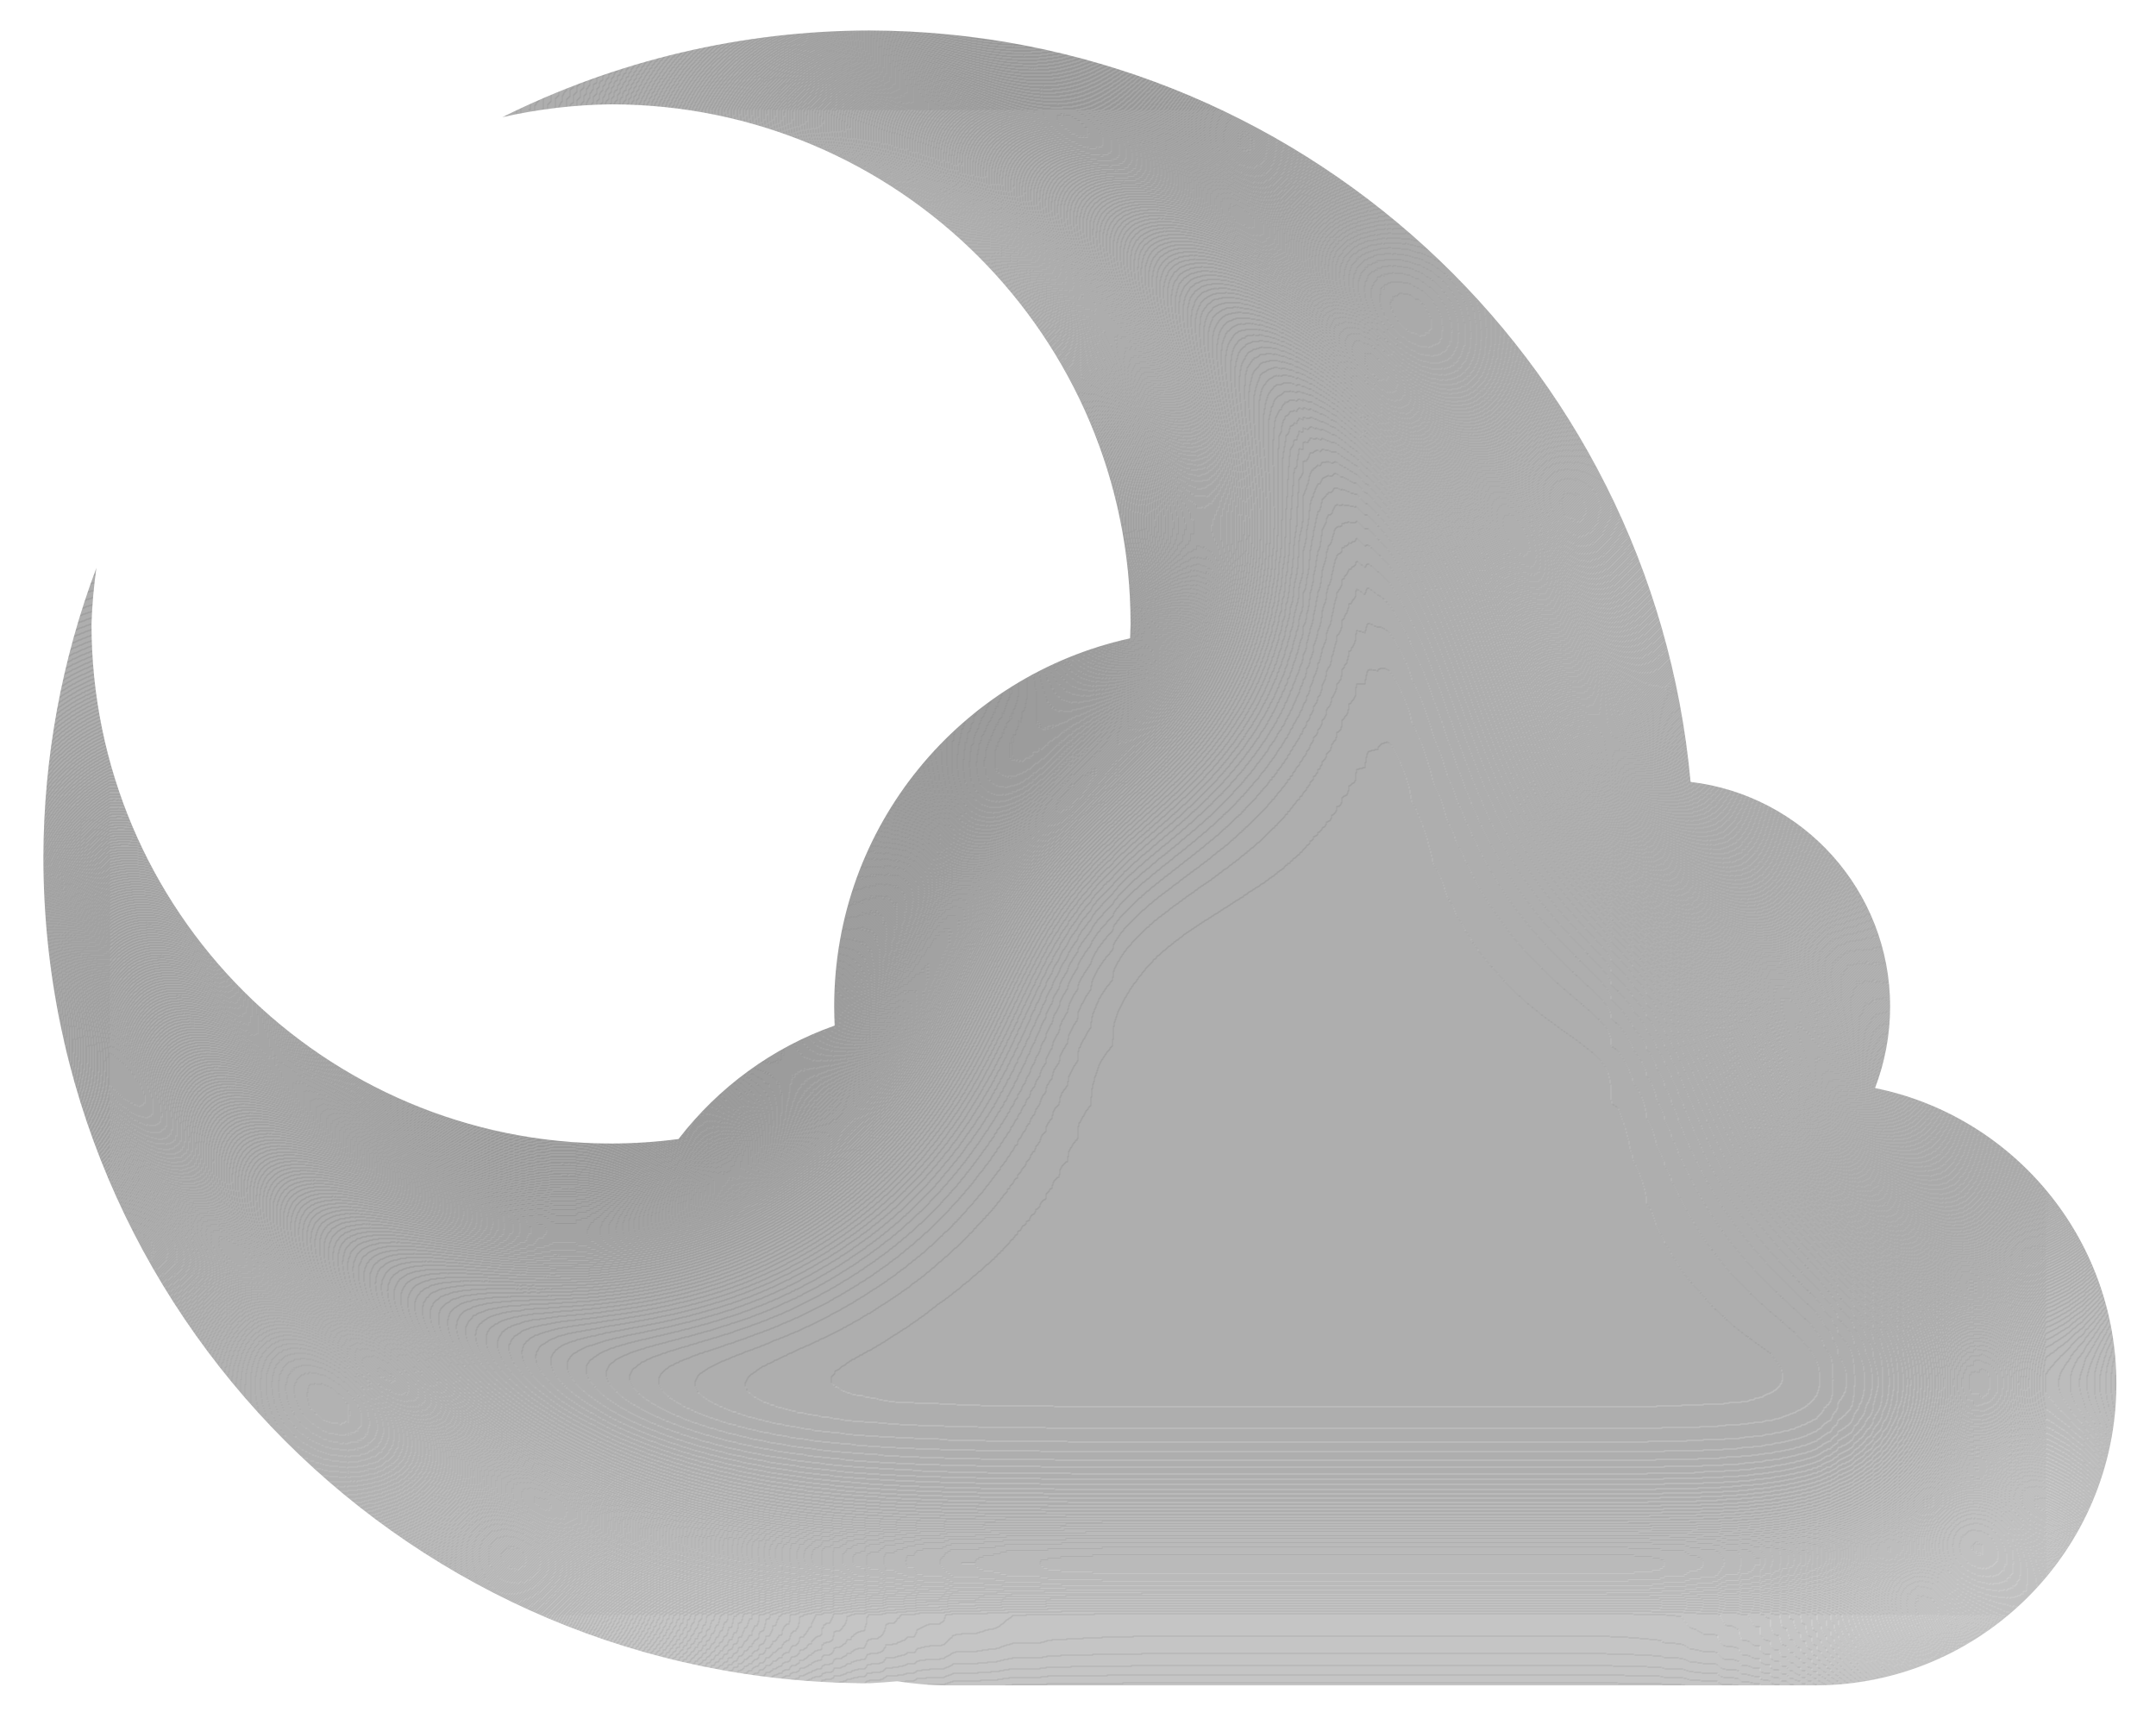
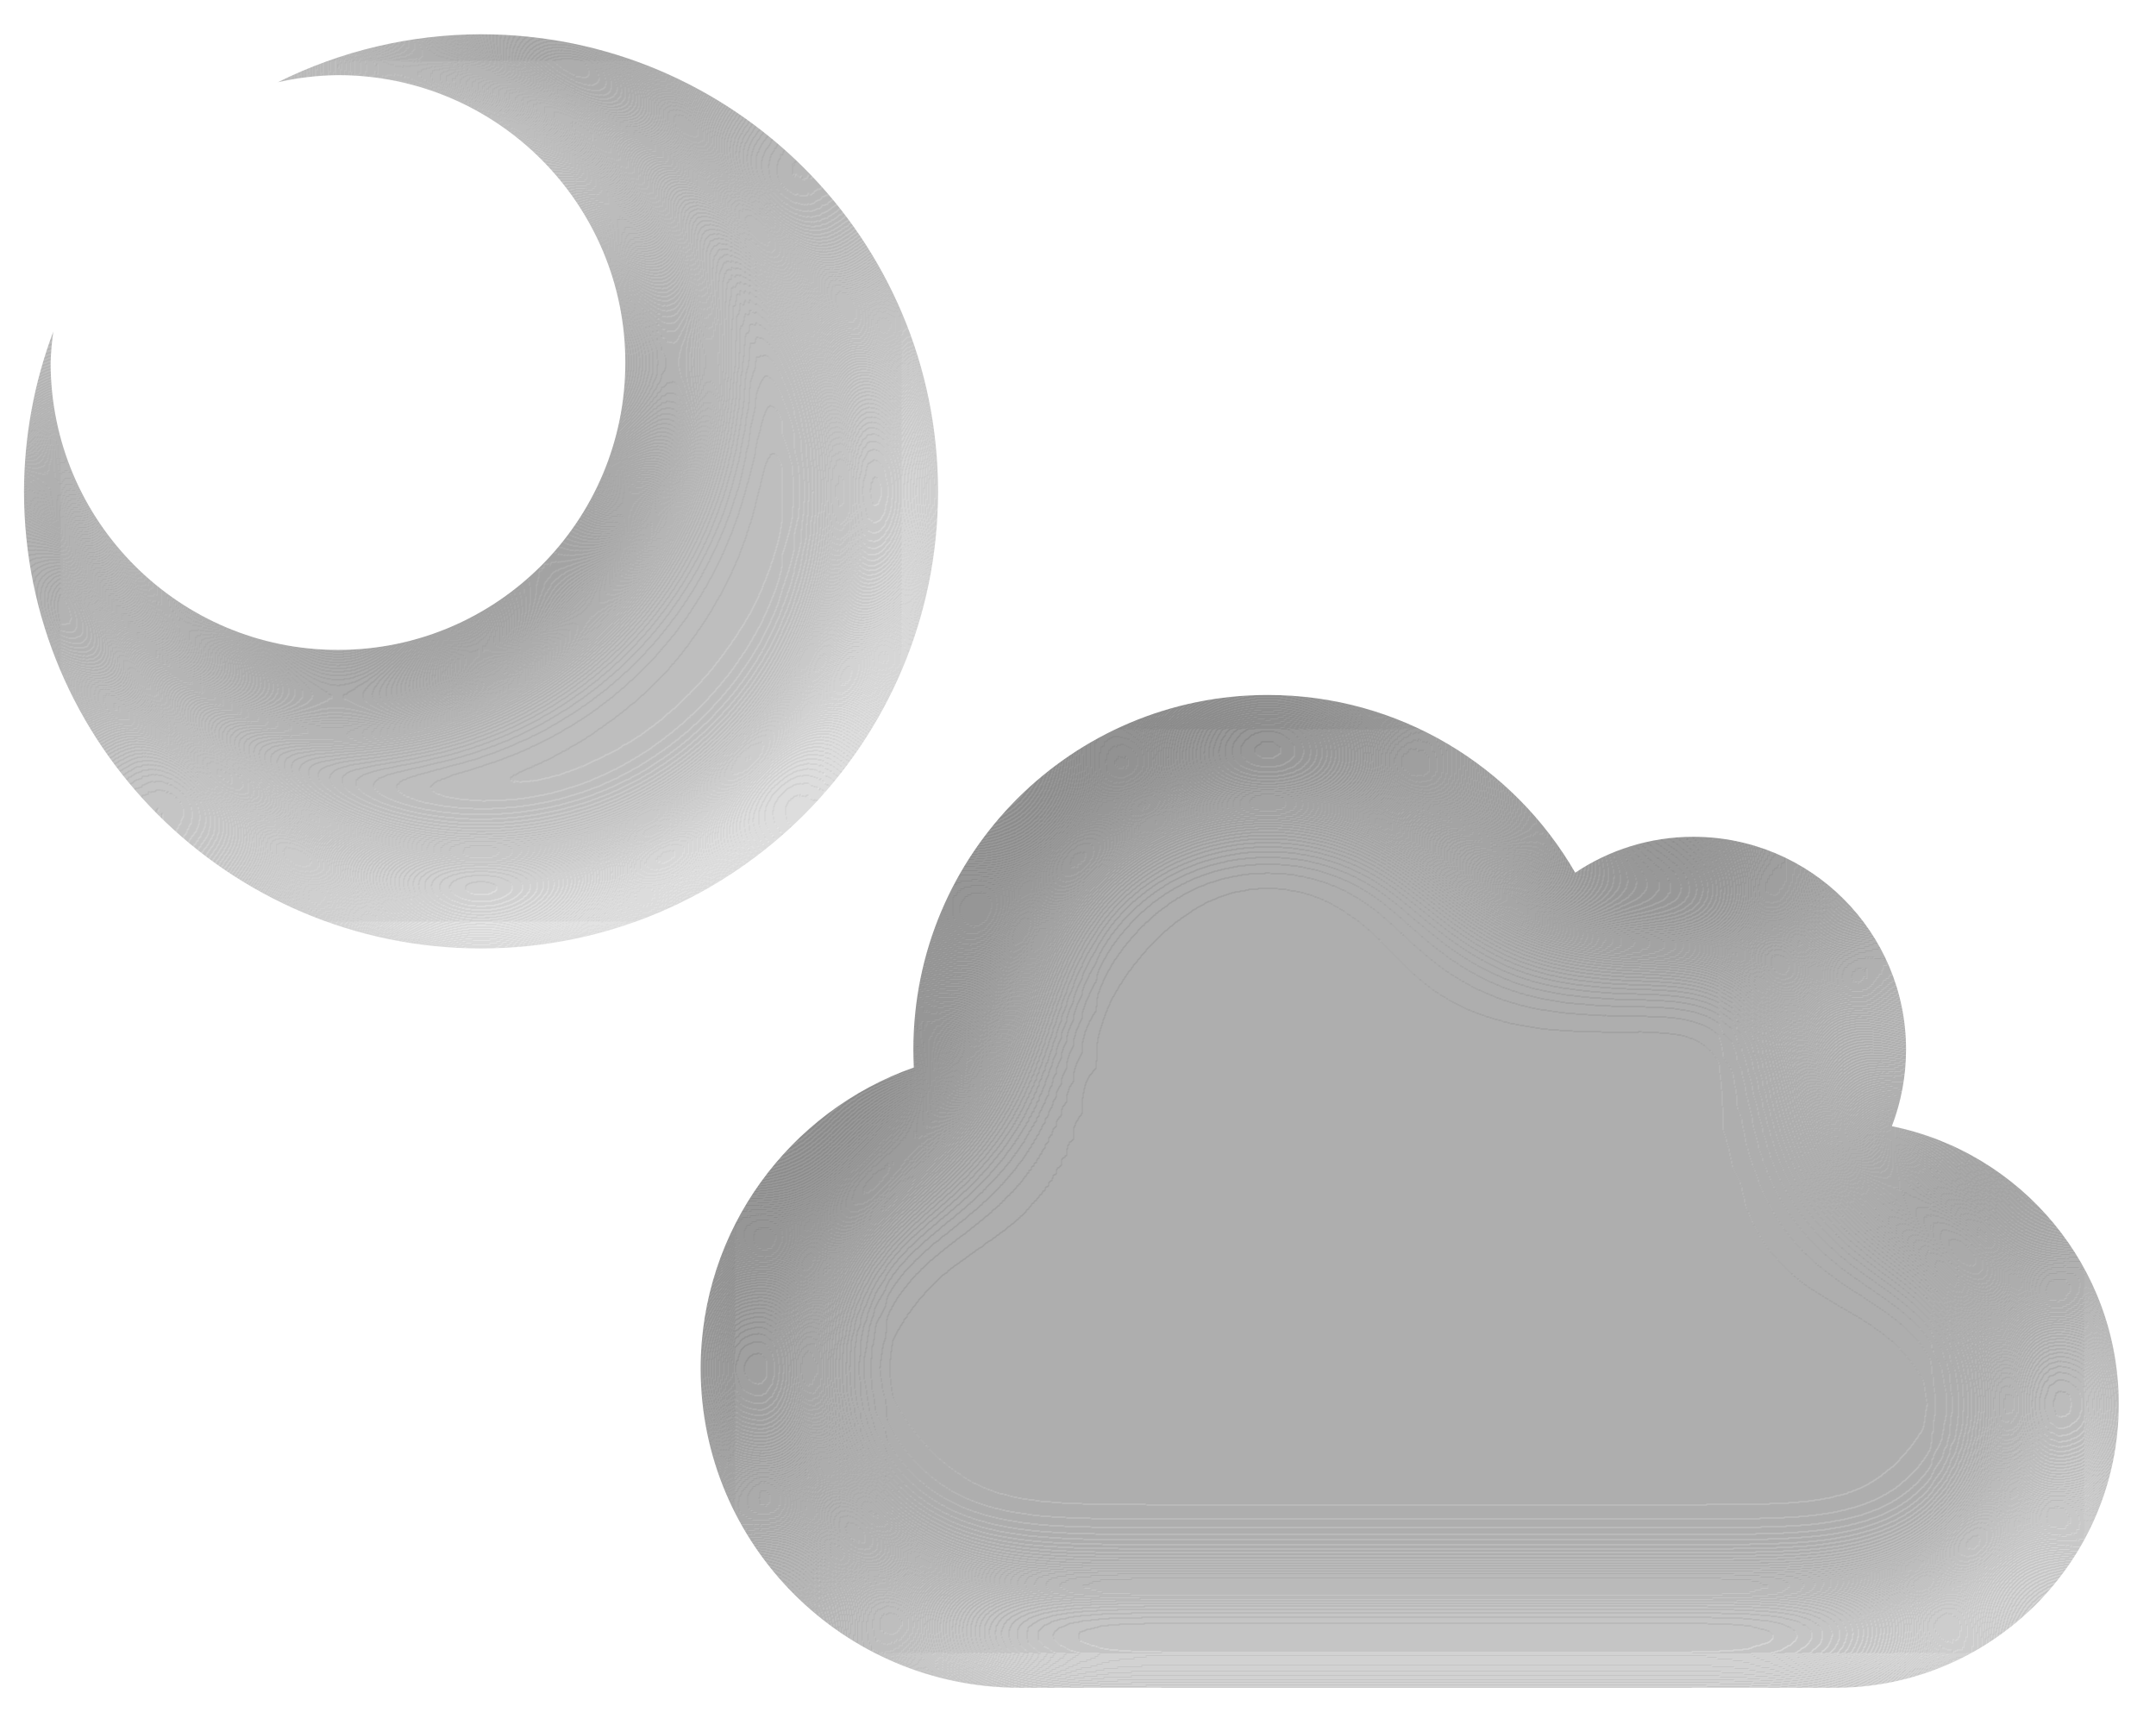
<svg xmlns="http://www.w3.org/2000/svg" fill="hsl(200, 100%, 20%)" viewBox="0 0 640 512" version="1.1" id="svg32993" xml:space="preserve">
  <defs id="defs32997">
    <filter style="color-interpolation-filters:sRGB;" id="filter2744" x="-0.373" y="-0.533" width="1.756" height="2.08">
      <feColorMatrix values="0 0 0 0 0 0 0 0 0 0 0 0 0 0 0 0.21 0.72 0.07 0 0" result="result1" id="feColorMatrix2716" />
      <feColorMatrix values="1 0 0 0 0 0 1 0 0 0 0 0 1 0 0 0 0 0 2 0" result="result9" id="feColorMatrix2718" />
      <feComposite in2="result9" in="SourceGraphic" operator="in" result="result4" id="feComposite2720" />
      <feFlood result="result2" flood-color="rgb(0,0,0)" id="feFlood2722" />
      <feComposite in2="result9" operator="in" result="result10" id="feComposite2724" />
      <feComposite in2="result4" operator="atop" id="feComposite2726" />
      <feGaussianBlur stdDeviation="96.514" result="result8" id="feGaussianBlur2728" />
      <feOffset dx="3" dy="3" result="result3" in="result8" id="feOffset2730" />
      <feFlood flood-opacity="1" flood-color="rgb(219,173,62)" result="result5" id="feFlood2732" />
      <feMerge result="result6" id="feMerge2740">
        <feMergeNode in="result5" id="feMergeNode2734" />
        <feMergeNode in="result3" id="feMergeNode2736" />
        <feMergeNode in="result4" id="feMergeNode2738" />
      </feMerge>
      <feComposite in2="SourceGraphic" operator="in" result="fbSourceGraphic" id="feComposite2742" />
      <feColorMatrix result="fbSourceGraphicAlpha" in="fbSourceGraphic" values="0 0 0 -1 0 0 0 0 -1 0 0 0 0 -1 0 0 0 0 1 0" id="feColorMatrix2754" />
      <feOffset id="feOffset2756" dy="3" dx="3" in="fbSourceGraphic" />
      <feGaussianBlur id="feGaussianBlur2758" stdDeviation="3" result="blur" />
      <feFlood id="feFlood2760" flood-color="rgb(0,0,0)" flood-opacity="1" result="flood" />
      <feComposite in2="fbSourceGraphic" id="feComposite2762" in="flood" operator="in" result="composite" />
      <feBlend in2="composite" id="feBlend2764" in="blur" mode="normal" />
    </filter>
    <filter style="color-interpolation-filters:sRGB;" id="filter1976" x="-0.026" y="-0.038" width="1.052" height="1.075">
      <feColorMatrix type="saturate" in="SourceGraphic" result="result1" id="feColorMatrix1966" values="0.489" />
      <feGaussianBlur stdDeviation="34.594" in="SourceAlpha" id="feGaussianBlur1968" />
      <feSpecularLighting specularExponent="8" specularConstant="3.915" surfaceScale="3.285" id="feSpecularLighting1972">
        <feDistantLight azimuth="58" elevation="17" id="feDistantLight1970" />
      </feSpecularLighting>
      <feComposite in2="result1" operator="atop" id="feComposite1974" />
    </filter>
    <filter style="color-interpolation-filters:sRGB;" id="filter2744-3" x="-0.373" y="-0.533" width="1.756" height="2.08">
      <feColorMatrix values="0 0 0 0 0 0 0 0 0 0 0 0 0 0 0 0.21 0.72 0.07 0 0" result="result1" id="feColorMatrix2716-6" />
      <feColorMatrix values="1 0 0 0 0 0 1 0 0 0 0 0 1 0 0 0 0 0 2 0" result="result9" id="feColorMatrix2718-7" />
      <feComposite in2="result9" in="SourceGraphic" operator="in" result="result4" id="feComposite2720-5" />
      <feFlood result="result2" flood-color="rgb(0,0,0)" id="feFlood2722-3" />
      <feComposite in2="result9" operator="in" result="result10" id="feComposite2724-5" />
      <feComposite in2="result4" operator="atop" id="feComposite2726-6" />
      <feGaussianBlur stdDeviation="96.514" result="result8" id="feGaussianBlur2728-2" />
      <feOffset dx="3" dy="3" result="result3" in="result8" id="feOffset2730-9" />
      <feFlood flood-opacity="1" flood-color="rgb(219,173,62)" result="result5" id="feFlood2732-1" />
      <feMerge result="result6" id="feMerge2740-2">
        <feMergeNode in="result5" id="feMergeNode2734-7" />
        <feMergeNode in="result3" id="feMergeNode2736-0" />
        <feMergeNode in="result4" id="feMergeNode2738-9" />
      </feMerge>
      <feComposite in2="SourceGraphic" operator="in" result="fbSourceGraphic" id="feComposite2742-3" />
      <feColorMatrix result="fbSourceGraphicAlpha" in="fbSourceGraphic" values="0 0 0 -1 0 0 0 0 -1 0 0 0 0 -1 0 0 0 0 1 0" id="feColorMatrix2754-6" />
      <feOffset id="feOffset2756-0" dy="3" dx="3" in="fbSourceGraphic" />
      <feGaussianBlur id="feGaussianBlur2758-6" stdDeviation="3" result="blur" />
      <feFlood id="feFlood2760-2" flood-color="rgb(0,0,0)" flood-opacity="1" result="flood" />
      <feComposite in2="fbSourceGraphic" id="feComposite2762-6" in="flood" operator="in" result="composite" />
      <feBlend in2="composite" id="feBlend2764-1" in="blur" mode="normal" />
    </filter>
    <filter style="color-interpolation-filters:sRGB;" id="filter1976-8" x="-0.026" y="-0.038" width="1.052" height="1.075">
      <feColorMatrix type="saturate" in="SourceGraphic" result="result1" id="feColorMatrix1966-7" values="0.489" />
      <feGaussianBlur stdDeviation="34.594" in="SourceAlpha" id="feGaussianBlur1968-9" />
      <feSpecularLighting specularExponent="8" specularConstant="3.915" surfaceScale="3.285" id="feSpecularLighting1972-2">
        <feDistantLight azimuth="58" elevation="17" id="feDistantLight1970-0" />
      </feSpecularLighting>
      <feComposite in2="result1" operator="atop" id="feComposite1974-2" />
    </filter>
    <filter style="color-interpolation-filters:sRGB" id="filter1976-8-7" x="-0.026" y="-0.038" width="1.052" height="1.075">
      <feColorMatrix type="saturate" in="SourceGraphic" result="result1" id="feColorMatrix1966-7-5" values="0.489" />
      <feGaussianBlur stdDeviation="34.594" in="SourceAlpha" id="feGaussianBlur1968-9-9" />
      <feSpecularLighting specularExponent="8" specularConstant="3.915" surfaceScale="3.285" id="feSpecularLighting1972-2-2">
        <feDistantLight azimuth="58" elevation="17" id="feDistantLight1970-0-2" />
      </feSpecularLighting>
      <feComposite in2="result1" operator="atop" id="feComposite1974-2-8" />
    </filter>
    <filter style="color-interpolation-filters:sRGB" id="filter1976-7" x="-0.026" y="-0.038" width="1.052" height="1.075">
      <feColorMatrix type="saturate" in="SourceGraphic" result="result1" id="feColorMatrix1966-5" values="0.489" />
      <feGaussianBlur stdDeviation="34.594" in="SourceAlpha" id="feGaussianBlur1968-3" />
      <feSpecularLighting specularExponent="8" specularConstant="3.915" surfaceScale="3.285" id="feSpecularLighting1972-5">
        <feDistantLight azimuth="58" elevation="17" id="feDistantLight1970-6" />
      </feSpecularLighting>
      <feComposite in2="result1" operator="atop" id="feComposite1974-2-2" />
    </filter>
    <filter style="color-interpolation-filters:sRGB" id="filter1976-8-70" x="-0.026" y="-0.038" width="1.052" height="1.075">
      <feColorMatrix type="saturate" in="SourceGraphic" result="result1" id="feColorMatrix1966-7-9" values="0.489" />
      <feGaussianBlur stdDeviation="34.594" in="SourceAlpha" id="feGaussianBlur1968-9-3" />
      <feSpecularLighting specularExponent="8" specularConstant="3.915" surfaceScale="3.285" id="feSpecularLighting1972-2-6">
        <feDistantLight azimuth="58" elevation="17" id="feDistantLight1970-0-0" />
      </feSpecularLighting>
      <feComposite in2="result1" operator="atop" id="feComposite1974-2-6" />
    </filter>
    <filter style="color-interpolation-filters:sRGB" id="filter1976-8-70-1" x="-0.026" y="-0.038" width="1.052" height="1.075">
      <feColorMatrix type="saturate" in="SourceGraphic" result="result1" id="feColorMatrix1966-7-9-8" values="0.489" />
      <feGaussianBlur stdDeviation="34.594" in="SourceAlpha" id="feGaussianBlur1968-9-3-7" />
      <feSpecularLighting specularExponent="8" specularConstant="3.915" surfaceScale="3.285" id="feSpecularLighting1972-2-6-9">
        <feDistantLight azimuth="58" elevation="17" id="feDistantLight1970-0-0-2" />
      </feSpecularLighting>
      <feComposite in2="result1" operator="atop" id="feComposite1974-2-6-0" />
    </filter>
+     <filter style="color-interpolation-filters:sRGB" id="filter1976-3" x="-0.026" y="-0.038" width="1.052" height="1.075">
+       <feColorMatrix type="saturate" in="SourceGraphic" result="result1" id="feColorMatrix1966-6" values="0.489" />
+       <feGaussianBlur stdDeviation="34.594" in="SourceAlpha" id="feGaussianBlur1968-7" />
+       <feSpecularLighting specularExponent="8" specularConstant="3.915" surfaceScale="3.285" id="feSpecularLighting1972-53">
+         <feDistantLight azimuth="58" elevation="17" id="feDistantLight1970-5" />
+       </feSpecularLighting>
+       <feComposite in2="result1" operator="atop" id="feComposite1974-6" />
+     </filter>
+     <filter style="color-interpolation-filters:sRGB" id="filter1976-7-2" x="-0.026" y="-0.038" width="1.052" height="1.075">
+       <feColorMatrix type="saturate" in="SourceGraphic" result="result1" id="feColorMatrix1966-5-9" values="0.489" />
+       <feGaussianBlur stdDeviation="34.594" in="SourceAlpha" id="feGaussianBlur1968-3-1" />
+       <feSpecularLighting specularExponent="8" specularConstant="3.915" surfaceScale="3.285" id="feSpecularLighting1972-5-2">
+         <feDistantLight azimuth="58" elevation="17" id="feDistantLight1970-6-7" />
+       </feSpecularLighting>
+       <feComposite in2="result1" operator="atop" id="feComposite1974-2-0" />
+     </filter>
  </defs>
  <g style="fill:#333333" id="g38901-2" transform="matrix(0.699675,0,0,0.699675,180.4535,164.4015)" />
-   <path id="path767" style="display:inline;fill:#000000;fill-opacity:1;stroke-width:10.17;stroke-linecap:round;paint-order:fill markers stroke;filter:url(#filter1976-8-70-1)" d="M 258.154 9.049 A 245.278 245.278 0 0 0 149.127 34.777 A 154.218 154.218 0 0 1 181.383 30.969 A 154.218 154.218 0 0 1 335.602 185.186 A 154.218 154.218 0 0 1 335.467 189.459 C 285.223 200.486 247.623 245.172 247.623 298.738 C 247.623 300.627 247.692 302.517 247.762 304.406 C 229.212 310.932 213.195 322.787 201.412 338.078 A 154.218 154.218 0 0 1 181.383 339.404 A 154.218 154.218 0 0 1 27.164 185.186 A 154.218 154.218 0 0 1 28.621 168.533 A 245.278 245.278 0 0 0 12.877 254.326 A 245.278 245.278 0 0 0 258.154 499.604 A 245.278 245.278 0 0 0 266.301 499.021 C 271.178 499.747 276.129 500.246 281.207 500.246 L 538.688 500.246 C 588.154 500.246 628.246 460.154 628.246 410.688 C 628.246 367.378 597.461 331.203 556.6 322.947 C 559.468 315.461 561.076 307.274 561.076 298.738 C 561.076 264.345 535.182 236.014 501.842 232.08 A 245.278 245.278 0 0 0 258.154 9.049 z " />
+   <path d="m 543.72,187.52 c 0,79.5 64.5,144 144,144 h 368 c 70.7,0 128,-57.3 128,-128 0,-61.9 -44,-113.6 -102.4,-125.4 4.1,-10.7 6.4,-22.4 6.4,-34.6 0,-53 -43,-96 -96,-96 -19.7,0 -38.1,6 -53.3,16.2 -27.7,-48 -79.4,-80.2 -138.7,-80.2 -88.4,0 -160,71.6 -160,160 0,2.7 0.1,5.4 0.2,8.1 -56,19.7 -96.2,73.1 -96.2,135.9 z" id="path222-6" style="fill:#000000;fill-opacity:1;filter:url(#filter1976-3)" transform="matrix(0.657757,0,0,0.657757,-149.6503,282.8904)" />
+   <path id="path767" style="display:inline;fill:#333333;fill-opacity:1;stroke-width:10.17;stroke-linecap:round;paint-order:fill markers stroke;filter:url(#filter1976-7-2)" d="M 752.637,-10.078 A 245.278,245.278 0 0 0 643.61,15.65 154.218,154.218 0 0 1 675.866,11.842 154.218,154.218 0 0 1 830.085,166.059 154.218,154.218 0 0 1 675.866,320.277 154.218,154.218 0 0 1 521.647,166.059 154.218,154.218 0 0 1 523.104,149.406 245.278,245.278 0 0 0 507.36,235.199 245.278,245.278 0 0 0 752.637,480.476 245.278,245.278 0 0 0 997.915,235.199 245.278,245.278 0 0 0 752.637,-10.078 Z" transform="matrix(0.5531225,0,0,0.5531225,-273.5096,15.74962)" />
</svg>
